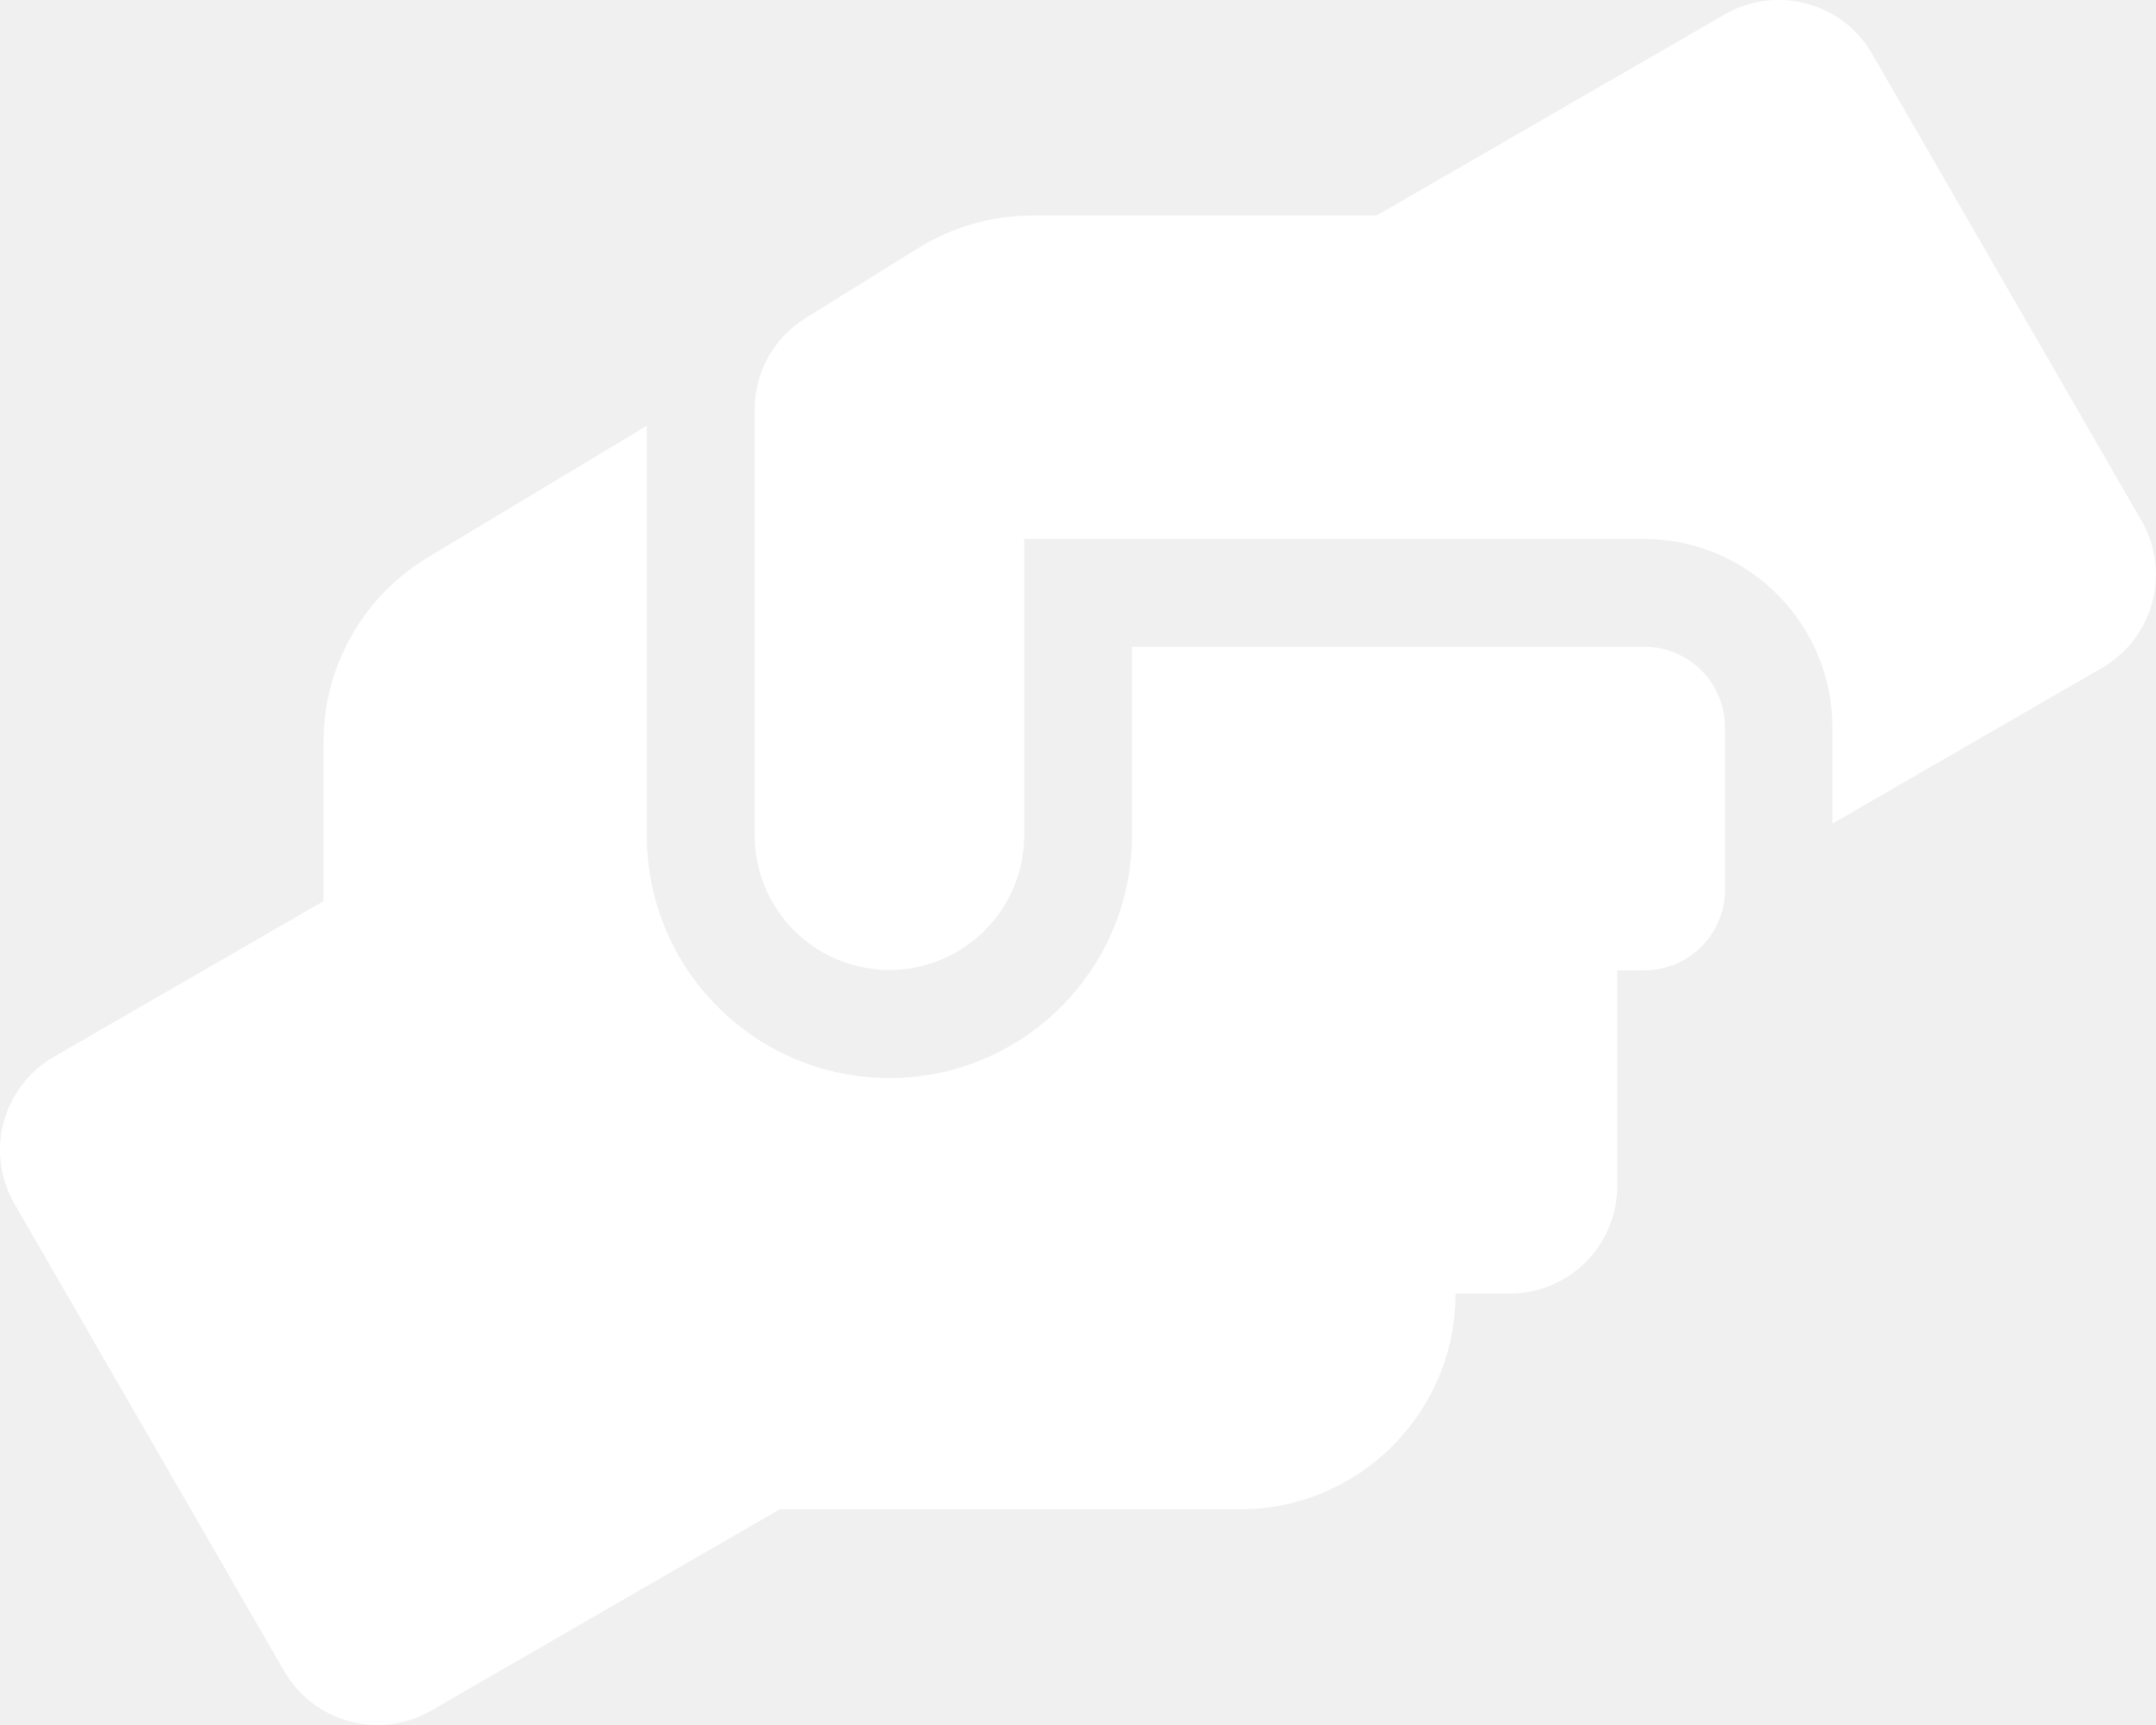
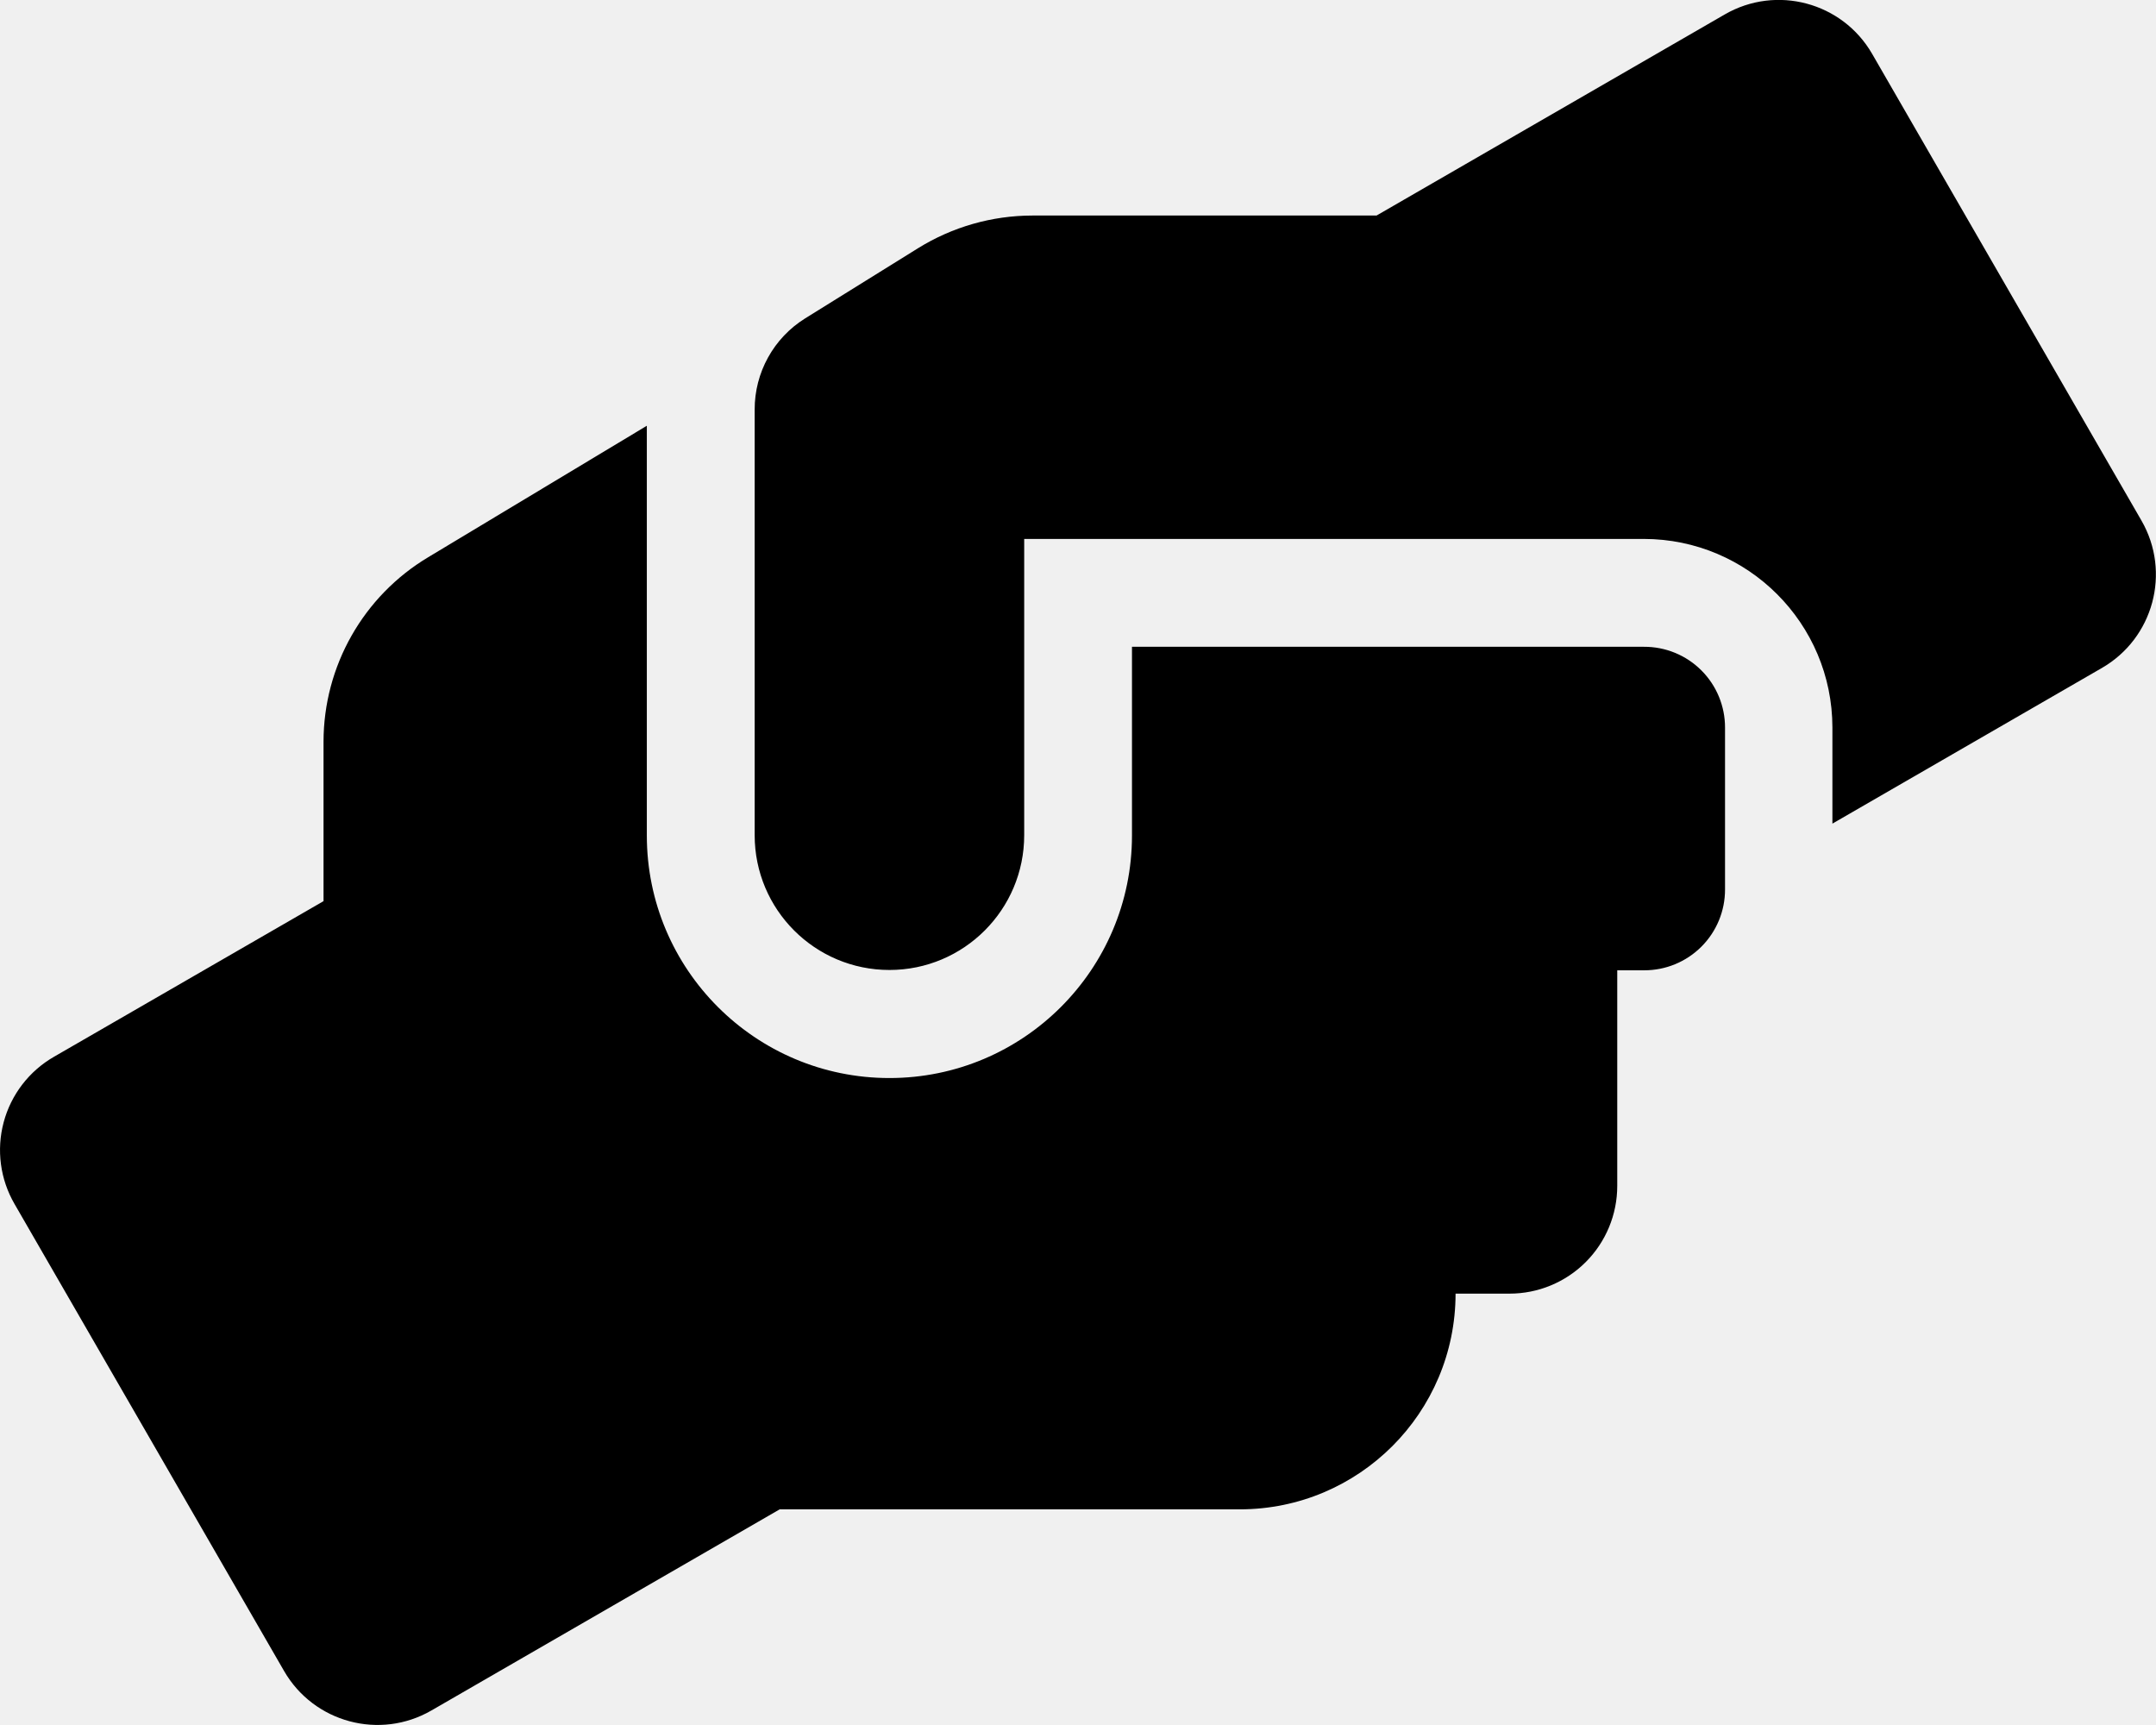
<svg xmlns="http://www.w3.org/2000/svg" width="36.885" height="29.505" viewBox="0 0 36.885 29.505">
-   <defs>
-     <style>.a{fill:#fff;}</style>
-   </defs>
-   <path class="a" d="M28.124,11.066h-8.76v3.227a4.15,4.15,0,1,1-8.3,0V7.285L7.325,9.533a3.681,3.681,0,0,0-1.792,3.158v2.726L.922,18.079A1.84,1.84,0,0,0,.248,20.6l4.611,7.988a1.845,1.845,0,0,0,2.519.674l5.959-3.441h7.873A3.692,3.692,0,0,0,24.9,22.131h.922a1.842,1.842,0,0,0,1.844-1.844V16.6h.461a1.38,1.38,0,0,0,1.383-1.383V12.449A1.38,1.38,0,0,0,28.124,11.066ZM36.636,8.91,32.026.922A1.845,1.845,0,0,0,29.507.248L23.548,3.689h-5.89a3.716,3.716,0,0,0-1.954.559l-1.931,1.2a1.832,1.832,0,0,0-.864,1.562v7.279a2.305,2.305,0,1,0,4.611,0V9.221h10.6a3.229,3.229,0,0,1,3.227,3.227v1.643l4.611-2.663A1.846,1.846,0,0,0,36.636,8.91Z" transform="translate(0.002 -0.002)" />
+   <path d="M28.124,11.066h-8.76v3.227a4.15,4.15,0,1,1-8.3,0V7.285L7.325,9.533a3.681,3.681,0,0,0-1.792,3.158v2.726L.922,18.079A1.84,1.84,0,0,0,.248,20.6l4.611,7.988a1.845,1.845,0,0,0,2.519.674l5.959-3.441h7.873A3.692,3.692,0,0,0,24.9,22.131h.922a1.842,1.842,0,0,0,1.844-1.844V16.6h.461a1.38,1.38,0,0,0,1.383-1.383V12.449A1.38,1.38,0,0,0,28.124,11.066ZM36.636,8.91,32.026.922A1.845,1.845,0,0,0,29.507.248L23.548,3.689h-5.89a3.716,3.716,0,0,0-1.954.559l-1.931,1.2a1.832,1.832,0,0,0-.864,1.562v7.279a2.305,2.305,0,1,0,4.611,0V9.221h10.6a3.229,3.229,0,0,1,3.227,3.227v1.643l4.611-2.663A1.846,1.846,0,0,0,36.636,8.91Z" transform="translate(0.002 -0.002)" />
</svg>
